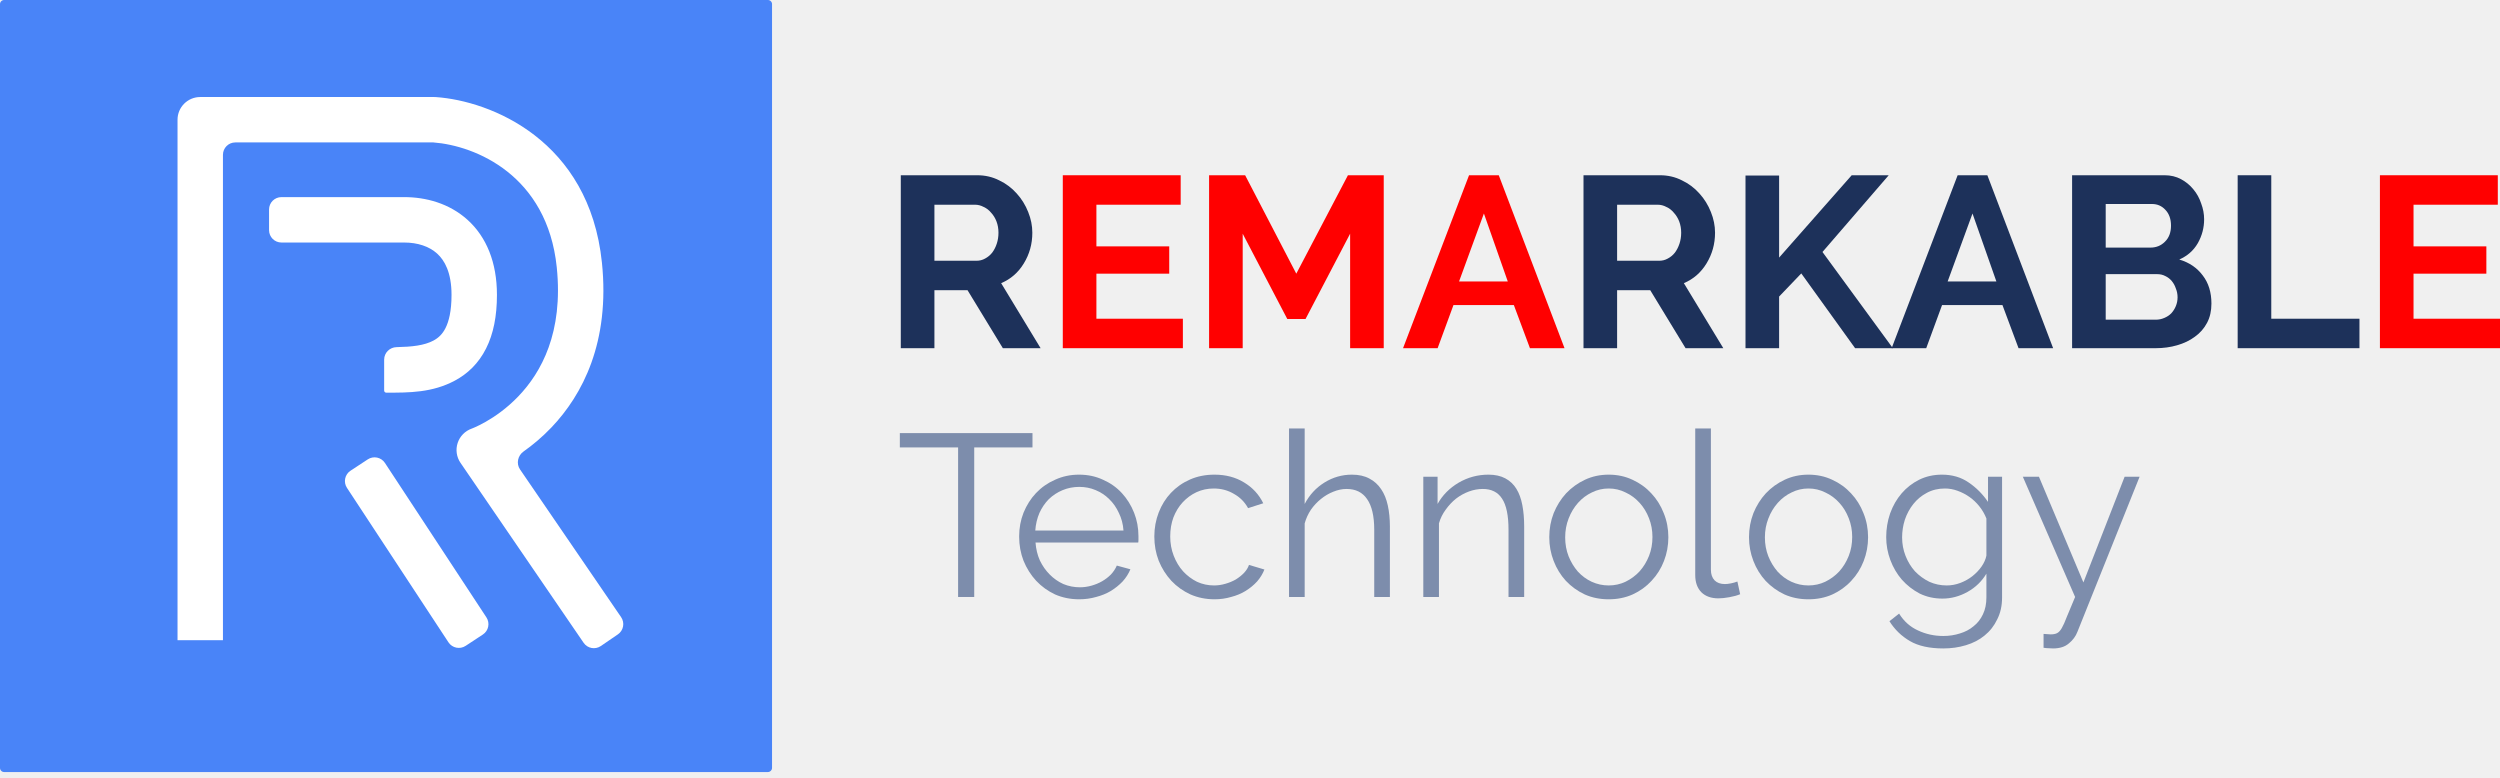
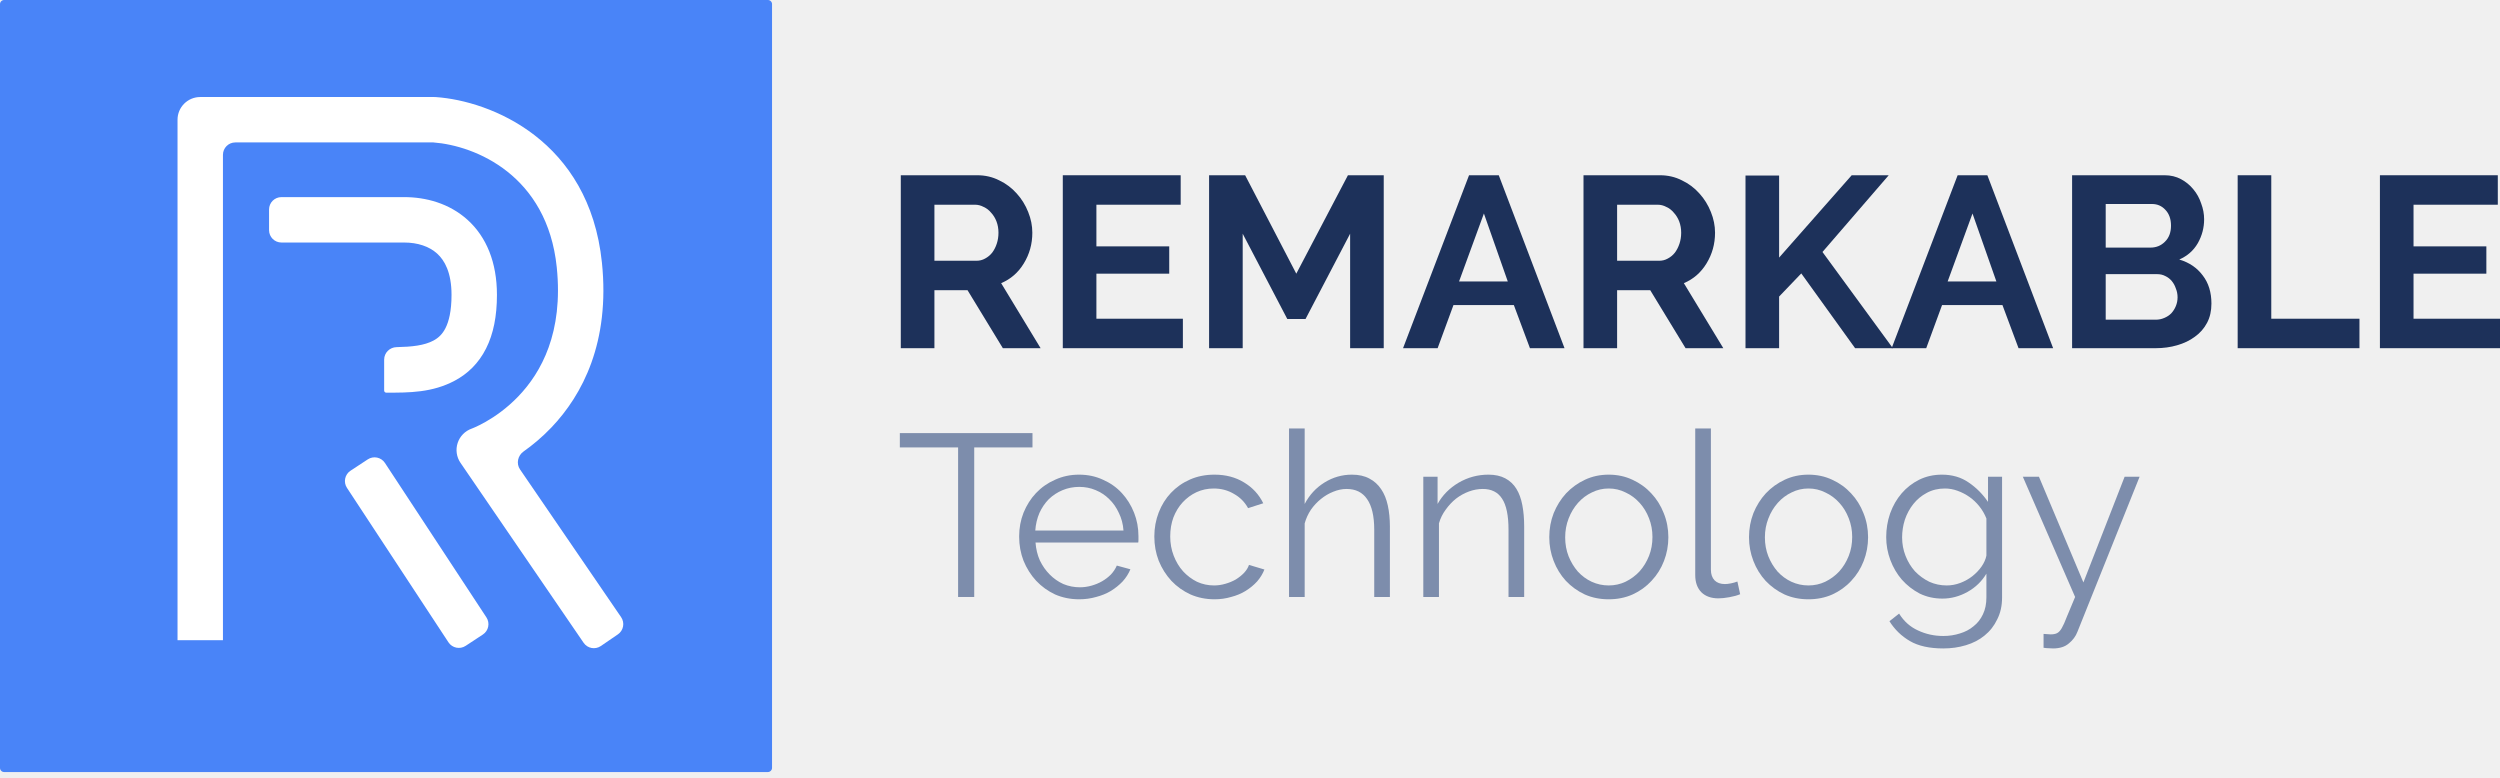
<svg xmlns="http://www.w3.org/2000/svg" width="180" height="56" viewBox="0 0 180 56" fill="none">
  <path d="M0 0.297C0 0.133 0.133 0 0.297 0H55.29C55.454 0 55.587 0.133 55.587 0.297V55.29C55.587 55.454 55.454 55.587 55.29 55.587H0.297C0.133 55.587 0 55.454 0 55.29V0.297Z" fill="#4984F8" />
  <path fill-rule="evenodd" clip-rule="evenodd" d="M12.782 8.621C12.782 7.718 13.514 6.986 14.417 6.986H31.262C31.3 6.986 31.337 6.987 31.375 6.989C35.327 7.262 42.426 10.085 43.338 18.902C43.932 24.639 41.938 28.437 39.696 30.784C39.02 31.492 38.329 32.059 37.697 32.506C37.279 32.801 37.153 33.377 37.442 33.799L44.72 44.435C44.998 44.842 44.894 45.397 44.487 45.675L43.261 46.514C42.854 46.792 42.299 46.688 42.021 46.282L33.156 33.325C32.868 32.905 32.793 32.375 32.952 31.891C33.111 31.41 33.483 31.03 33.96 30.861C33.961 30.861 33.962 30.86 33.963 30.86C33.969 30.858 33.982 30.853 34.002 30.845C34.042 30.829 34.109 30.802 34.198 30.762C34.378 30.683 34.647 30.554 34.973 30.368C35.629 29.995 36.496 29.4 37.332 28.525C38.963 26.818 40.573 23.951 40.086 19.238C39.4 12.611 34.226 10.485 31.203 10.255H16.944C16.451 10.255 16.052 10.655 16.052 11.147V46.094C16.052 46.094 16.052 46.095 14.417 46.095C12.782 46.095 12.782 46.094 12.782 46.094V8.621ZM33.965 30.859C33.965 30.859 33.966 30.859 33.966 30.859L33.965 30.859L33.965 30.859Z" fill="white" />
  <path fill-rule="evenodd" clip-rule="evenodd" d="M29.101 17.462H20.264C19.771 17.462 19.372 17.063 19.372 16.57V15.084C19.372 14.591 19.771 14.192 20.264 14.192H29.101C30.654 14.192 32.344 14.635 33.666 15.831C35.019 17.056 35.78 18.884 35.78 21.232C35.78 22.756 35.528 24.04 34.997 25.092C34.455 26.17 33.665 26.915 32.755 27.402C31.126 28.275 29.47 28.274 27.809 28.272C27.727 28.272 27.659 28.205 27.659 28.122V25.894C27.659 25.401 28.059 25.005 28.551 24.994C29.667 24.971 30.548 24.875 31.211 24.52C31.563 24.332 31.854 24.064 32.077 23.621C32.313 23.154 32.51 22.411 32.51 21.232C32.51 19.616 32.01 18.742 31.472 18.256C30.901 17.739 30.07 17.462 29.101 17.462Z" fill="white" />
  <path fill-rule="evenodd" clip-rule="evenodd" d="M26.479 33.075C26.89 32.804 27.443 32.919 27.714 33.33L35.022 44.451C35.292 44.863 35.178 45.416 34.766 45.686L33.524 46.503C33.113 46.773 32.56 46.659 32.289 46.247L24.981 35.126C24.711 34.715 24.825 34.161 25.237 33.891L26.479 33.075Z" fill="white" />
  <path d="M74.339 32.214H70.144V42.983H68.983V32.214H64.788V31.184H74.339V32.214Z" fill="#7D8DAC" />
  <path d="M77.707 43.149C77.077 43.149 76.497 43.032 75.966 42.8C75.447 42.556 74.993 42.229 74.606 41.819C74.219 41.398 73.915 40.916 73.694 40.373C73.484 39.831 73.379 39.249 73.379 38.629C73.379 38.019 73.484 37.449 73.694 36.917C73.915 36.374 74.214 35.903 74.59 35.504C74.977 35.094 75.436 34.773 75.966 34.541C76.497 34.297 77.072 34.175 77.691 34.175C78.321 34.175 78.896 34.297 79.415 34.541C79.946 34.773 80.399 35.094 80.775 35.504C81.151 35.914 81.444 36.385 81.654 36.917C81.864 37.449 81.969 38.014 81.969 38.612C81.969 38.701 81.969 38.789 81.969 38.878C81.969 38.967 81.963 39.027 81.952 39.061H74.557C74.59 39.526 74.695 39.958 74.872 40.357C75.06 40.745 75.297 41.083 75.585 41.371C75.872 41.659 76.198 41.886 76.563 42.052C76.939 42.207 77.337 42.285 77.757 42.285C78.033 42.285 78.31 42.246 78.586 42.168C78.862 42.091 79.117 41.985 79.349 41.852C79.581 41.719 79.791 41.559 79.979 41.371C80.167 41.171 80.311 40.955 80.41 40.722L81.389 40.988C81.256 41.31 81.068 41.603 80.825 41.869C80.582 42.124 80.3 42.351 79.979 42.55C79.659 42.739 79.305 42.883 78.918 42.983C78.531 43.093 78.127 43.149 77.707 43.149ZM80.891 38.197C80.858 37.731 80.747 37.31 80.559 36.934C80.383 36.546 80.15 36.213 79.863 35.936C79.587 35.66 79.26 35.443 78.885 35.288C78.52 35.133 78.127 35.056 77.707 35.056C77.287 35.056 76.889 35.133 76.513 35.288C76.138 35.443 75.806 35.66 75.518 35.936C75.242 36.213 75.015 36.546 74.838 36.934C74.673 37.321 74.573 37.742 74.54 38.197H80.891Z" fill="#7D8DAC" />
  <path d="M83.112 38.629C83.112 38.019 83.217 37.443 83.427 36.9C83.637 36.357 83.93 35.887 84.306 35.488C84.693 35.078 85.151 34.757 85.682 34.524C86.213 34.291 86.799 34.175 87.44 34.175C88.258 34.175 88.971 34.363 89.579 34.74C90.187 35.105 90.646 35.604 90.955 36.236L89.861 36.585C89.618 36.141 89.275 35.798 88.833 35.554C88.402 35.299 87.921 35.172 87.39 35.172C86.948 35.172 86.533 35.261 86.146 35.438C85.77 35.615 85.439 35.859 85.151 36.169C84.875 36.468 84.654 36.828 84.488 37.249C84.333 37.67 84.256 38.13 84.256 38.629C84.256 39.116 84.339 39.576 84.505 40.008C84.671 40.44 84.897 40.817 85.185 41.138C85.472 41.448 85.804 41.697 86.18 41.886C86.567 42.063 86.976 42.152 87.407 42.152C87.683 42.152 87.954 42.113 88.219 42.035C88.496 41.958 88.75 41.852 88.982 41.719C89.214 41.575 89.413 41.415 89.579 41.238C89.745 41.06 89.861 40.872 89.927 40.673L91.038 41.005C90.917 41.315 90.74 41.603 90.508 41.869C90.275 42.124 89.999 42.351 89.678 42.55C89.369 42.739 89.021 42.883 88.634 42.983C88.258 43.093 87.865 43.149 87.457 43.149C86.826 43.149 86.246 43.032 85.715 42.8C85.185 42.556 84.726 42.229 84.339 41.819C83.952 41.398 83.648 40.916 83.427 40.373C83.217 39.831 83.112 39.249 83.112 38.629Z" fill="#7D8DAC" />
  <path d="M100.073 42.983H98.945V38.147C98.945 37.161 98.774 36.424 98.431 35.936C98.1 35.449 97.608 35.205 96.956 35.205C96.635 35.205 96.314 35.272 95.994 35.405C95.684 35.526 95.391 35.698 95.115 35.92C94.838 36.141 94.595 36.402 94.385 36.701C94.186 37 94.037 37.327 93.937 37.681V42.983H92.81V30.851H93.937V36.285C94.28 35.632 94.755 35.117 95.364 34.74C95.972 34.363 96.629 34.175 97.337 34.175C97.834 34.175 98.254 34.269 98.597 34.457C98.94 34.635 99.222 34.889 99.443 35.222C99.664 35.543 99.824 35.937 99.924 36.402C100.023 36.856 100.073 37.36 100.073 37.914V42.983Z" fill="#7D8DAC" />
  <path d="M109.741 42.983H108.613V38.147C108.613 37.116 108.458 36.368 108.149 35.903C107.85 35.438 107.386 35.205 106.756 35.205C106.424 35.205 106.093 35.266 105.761 35.388C105.429 35.51 105.12 35.682 104.832 35.903C104.556 36.125 104.307 36.391 104.086 36.701C103.865 37 103.705 37.327 103.605 37.681V42.983H102.478V34.325H103.506V36.285C103.859 35.654 104.363 35.144 105.015 34.757C105.678 34.369 106.397 34.175 107.17 34.175C107.646 34.175 108.049 34.264 108.381 34.441C108.713 34.618 108.978 34.867 109.177 35.189C109.376 35.51 109.52 35.903 109.608 36.368C109.697 36.834 109.741 37.349 109.741 37.914V42.983Z" fill="#7D8DAC" />
  <path d="M115.827 43.149C115.197 43.149 114.622 43.032 114.102 42.8C113.583 42.556 113.129 42.229 112.742 41.819C112.367 41.409 112.074 40.933 111.864 40.39C111.653 39.847 111.548 39.277 111.548 38.678C111.548 38.069 111.653 37.493 111.864 36.95C112.085 36.407 112.383 35.931 112.759 35.521C113.146 35.111 113.599 34.784 114.119 34.541C114.638 34.297 115.208 34.175 115.827 34.175C116.446 34.175 117.015 34.297 117.535 34.541C118.065 34.784 118.519 35.111 118.895 35.521C119.281 35.931 119.58 36.407 119.79 36.95C120.011 37.493 120.122 38.069 120.122 38.678C120.122 39.277 120.017 39.847 119.807 40.39C119.597 40.933 119.298 41.409 118.911 41.819C118.535 42.229 118.082 42.556 117.551 42.8C117.032 43.032 116.457 43.149 115.827 43.149ZM112.693 38.695C112.693 39.182 112.776 39.637 112.941 40.058C113.107 40.468 113.328 40.833 113.605 41.154C113.892 41.465 114.224 41.709 114.6 41.886C114.987 42.063 115.396 42.152 115.827 42.152C116.258 42.152 116.661 42.063 117.037 41.886C117.424 41.697 117.761 41.448 118.049 41.138C118.336 40.817 118.563 40.446 118.729 40.025C118.895 39.603 118.977 39.149 118.977 38.662C118.977 38.185 118.895 37.737 118.729 37.316C118.563 36.884 118.336 36.513 118.049 36.202C117.761 35.881 117.424 35.632 117.037 35.455C116.661 35.266 116.258 35.172 115.827 35.172C115.396 35.172 114.992 35.266 114.616 35.455C114.24 35.632 113.909 35.881 113.621 36.202C113.334 36.524 113.107 36.9 112.941 37.332C112.776 37.753 112.693 38.208 112.693 38.695Z" fill="#7D8DAC" />
  <path d="M122.057 30.851H123.185V41.022C123.185 41.343 123.273 41.598 123.45 41.786C123.627 41.963 123.876 42.052 124.196 42.052C124.318 42.052 124.462 42.035 124.628 42.002C124.793 41.969 124.948 41.925 125.092 41.869L125.291 42.783C125.081 42.872 124.821 42.944 124.512 42.999C124.213 43.054 123.953 43.082 123.732 43.082C123.213 43.082 122.804 42.938 122.505 42.65C122.207 42.351 122.057 41.936 122.057 41.404V30.851Z" fill="#7D8DAC" />
  <path d="M130.207 43.149C129.577 43.149 129.002 43.032 128.482 42.8C127.963 42.556 127.51 42.229 127.123 41.819C126.747 41.409 126.454 40.933 126.244 40.39C126.034 39.847 125.929 39.277 125.929 38.678C125.929 38.069 126.034 37.493 126.244 36.95C126.465 36.407 126.763 35.931 127.139 35.521C127.526 35.111 127.979 34.784 128.499 34.541C129.019 34.297 129.588 34.175 130.207 34.175C130.826 34.175 131.395 34.297 131.915 34.541C132.446 34.784 132.899 35.111 133.275 35.521C133.662 35.931 133.96 36.407 134.17 36.95C134.391 37.493 134.502 38.069 134.502 38.678C134.502 39.277 134.397 39.847 134.187 40.39C133.977 40.933 133.678 41.409 133.291 41.819C132.916 42.229 132.462 42.556 131.932 42.8C131.412 43.032 130.837 43.149 130.207 43.149ZM127.073 38.695C127.073 39.182 127.156 39.637 127.322 40.058C127.487 40.468 127.709 40.833 127.985 41.154C128.272 41.465 128.604 41.709 128.98 41.886C129.367 42.063 129.776 42.152 130.207 42.152C130.638 42.152 131.042 42.063 131.418 41.886C131.804 41.697 132.142 41.448 132.429 41.138C132.717 40.817 132.943 40.446 133.109 40.025C133.275 39.603 133.358 39.149 133.358 38.662C133.358 38.185 133.275 37.737 133.109 37.316C132.943 36.884 132.717 36.513 132.429 36.202C132.142 35.881 131.804 35.632 131.418 35.455C131.042 35.266 130.638 35.172 130.207 35.172C129.776 35.172 129.372 35.266 128.996 35.455C128.621 35.632 128.289 35.881 128.002 36.202C127.714 36.524 127.487 36.9 127.322 37.332C127.156 37.753 127.073 38.208 127.073 38.695Z" fill="#7D8DAC" />
  <path d="M139.854 43.099C139.257 43.099 138.709 42.977 138.212 42.733C137.726 42.478 137.3 42.146 136.935 41.736C136.581 41.326 136.305 40.855 136.106 40.324C135.907 39.792 135.807 39.243 135.807 38.678C135.807 38.08 135.901 37.51 136.089 36.967C136.288 36.413 136.565 35.931 136.918 35.521C137.272 35.111 137.692 34.784 138.179 34.541C138.676 34.297 139.223 34.175 139.82 34.175C140.561 34.175 141.202 34.363 141.744 34.74C142.286 35.105 142.75 35.571 143.137 36.136V34.325H144.149V43.016C144.149 43.614 144.032 44.14 143.8 44.594C143.579 45.06 143.275 45.447 142.888 45.758C142.512 46.068 142.065 46.301 141.545 46.456C141.036 46.611 140.495 46.688 139.92 46.688C138.925 46.688 138.123 46.511 137.515 46.157C136.907 45.802 136.415 45.326 136.04 44.727L136.736 44.179C137.079 44.733 137.532 45.137 138.096 45.392C138.66 45.658 139.268 45.791 139.92 45.791C140.34 45.791 140.738 45.73 141.114 45.608C141.49 45.497 141.816 45.326 142.092 45.093C142.38 44.871 142.606 44.583 142.772 44.229C142.938 43.885 143.021 43.481 143.021 43.016V41.304C142.689 41.858 142.236 42.296 141.661 42.617C141.086 42.938 140.484 43.099 139.854 43.099ZM140.169 42.152C140.5 42.152 140.826 42.091 141.147 41.969C141.468 41.847 141.755 41.686 142.009 41.487C142.275 41.276 142.496 41.044 142.673 40.789C142.85 40.534 142.966 40.274 143.021 40.008V37.332C142.899 37.022 142.733 36.734 142.523 36.468C142.313 36.202 142.076 35.975 141.81 35.787C141.545 35.599 141.258 35.449 140.948 35.338C140.65 35.227 140.346 35.172 140.036 35.172C139.55 35.172 139.113 35.277 138.726 35.488C138.35 35.687 138.03 35.953 137.764 36.285C137.499 36.618 137.294 36.995 137.151 37.416C137.018 37.836 136.952 38.263 136.952 38.695C136.952 39.16 137.035 39.603 137.2 40.025C137.366 40.446 137.593 40.817 137.88 41.138C138.179 41.448 138.521 41.697 138.908 41.886C139.295 42.063 139.715 42.152 140.169 42.152Z" fill="#7D8DAC" />
  <path d="M147.136 45.641C147.225 45.653 147.307 45.658 147.385 45.658C147.473 45.669 147.556 45.675 147.634 45.675C147.833 45.675 147.987 45.647 148.098 45.592C148.22 45.536 148.336 45.414 148.446 45.226C148.557 45.038 148.678 44.766 148.811 44.412C148.955 44.057 149.154 43.581 149.408 42.983L145.644 34.325H146.804L150.005 41.936L152.973 34.325H154.051L149.574 45.492C149.452 45.813 149.248 46.09 148.96 46.323C148.684 46.566 148.302 46.688 147.816 46.688C147.705 46.688 147.6 46.683 147.501 46.672C147.401 46.672 147.28 46.661 147.136 46.639V45.641Z" fill="#7D8DAC" />
  <path d="M64.857 25.07V12.618H70.364C70.937 12.618 71.463 12.741 71.943 12.986C72.434 13.22 72.855 13.536 73.206 13.934C73.556 14.319 73.831 14.764 74.03 15.266C74.229 15.758 74.328 16.254 74.328 16.757C74.328 17.564 74.123 18.3 73.714 18.967C73.317 19.622 72.773 20.095 72.083 20.388L74.924 25.07H72.206L69.663 20.896H67.278V25.07H64.857ZM67.278 18.774H70.312C70.534 18.774 70.739 18.721 70.926 18.616C71.124 18.511 71.294 18.371 71.434 18.195C71.575 18.008 71.686 17.792 71.767 17.546C71.849 17.301 71.89 17.038 71.89 16.757C71.89 16.465 71.843 16.196 71.75 15.95C71.656 15.705 71.528 15.494 71.364 15.319C71.212 15.132 71.031 14.992 70.82 14.898C70.622 14.793 70.417 14.74 70.207 14.74H67.278V18.774Z" fill="#1D315A" />
-   <path d="M85.167 22.948V25.07H76.521V12.618H85.009V14.74H78.941V17.739H84.185V19.704H78.941V22.948H85.167Z" fill="#ff0000" />
-   <path d="M97.209 25.07V16.827L93.999 22.966H92.684L89.474 16.827V25.07H87.054V12.618H89.65L93.333 19.704L97.051 12.618H99.629V25.07H97.209Z" fill="#ff0000" />
-   <path d="M105.771 12.618H107.911L112.646 25.07H110.156L108.998 21.966H104.649L103.509 25.07H101.019L105.771 12.618ZM108.56 20.265L106.841 15.372L105.052 20.265H108.56Z" fill="#ff0000" />
+   <path d="M85.167 22.948V25.07H76.521V12.618H85.009V14.74H78.941V17.739H84.185V19.704H78.941V22.948H85.167Z" fill="#1D315A" />
+   <path d="M97.209 25.07V16.827L93.999 22.966H92.684L89.474 16.827V25.07H87.054V12.618H89.65L93.333 19.704L97.051 12.618H99.629V25.07H97.209Z" fill="#1D315A" />
+   <path d="M105.771 12.618H107.911L112.646 25.07H110.156L108.998 21.966H104.649L103.509 25.07H101.019L105.771 12.618ZM108.56 20.265L106.841 15.372L105.052 20.265H108.56Z" fill="#1D315A" />
  <path d="M114.012 25.07V12.618H119.519C120.092 12.618 120.618 12.741 121.098 12.986C121.589 13.22 122.01 13.536 122.36 13.934C122.711 14.319 122.986 14.764 123.185 15.266C123.383 15.758 123.483 16.254 123.483 16.757C123.483 17.564 123.278 18.3 122.869 18.967C122.471 19.622 121.928 20.095 121.238 20.388L124.079 25.07H121.361L118.818 20.896H116.432V25.07H114.012ZM116.432 18.774H119.466C119.689 18.774 119.893 18.721 120.08 18.616C120.279 18.511 120.449 18.371 120.589 18.195C120.729 18.008 120.84 17.792 120.922 17.546C121.004 17.301 121.045 17.038 121.045 16.757C121.045 16.465 120.998 16.196 120.905 15.95C120.811 15.705 120.682 15.494 120.519 15.319C120.367 15.132 120.186 14.992 119.975 14.898C119.776 14.793 119.572 14.74 119.361 14.74H116.432V18.774Z" fill="#1D315A" />
  <path d="M125.676 25.07V12.636H128.096V18.546L133.322 12.618H135.988L131.218 18.143L136.286 25.07H133.568L129.692 19.686L128.096 21.352V25.07H125.676Z" fill="#1D315A" />
  <path d="M140.95 12.618H143.09L147.825 25.07H145.335L144.177 21.966H139.828L138.688 25.07H136.198L140.95 12.618ZM143.739 20.265L142.02 15.372L140.231 20.265H143.739Z" fill="#1D315A" />
  <path d="M159.223 21.861C159.223 22.387 159.118 22.849 158.907 23.246C158.697 23.644 158.405 23.977 158.03 24.246C157.668 24.515 157.241 24.72 156.75 24.86C156.271 25 155.756 25.07 155.207 25.07H149.191V12.618H155.856C156.288 12.618 156.68 12.712 157.031 12.899C157.381 13.086 157.68 13.331 157.925 13.635C158.171 13.928 158.358 14.267 158.486 14.653C158.627 15.027 158.697 15.407 158.697 15.793C158.697 16.401 158.545 16.974 158.241 17.511C157.937 18.037 157.493 18.429 156.908 18.686C157.621 18.897 158.182 19.277 158.592 19.826C159.012 20.364 159.223 21.042 159.223 21.861ZM156.785 21.405C156.785 21.183 156.744 20.972 156.662 20.773C156.592 20.563 156.493 20.382 156.364 20.23C156.236 20.078 156.084 19.961 155.908 19.879C155.733 19.785 155.54 19.739 155.329 19.739H151.611V23.018H155.207C155.429 23.018 155.633 22.977 155.821 22.895C156.019 22.814 156.189 22.703 156.329 22.562C156.469 22.41 156.581 22.235 156.662 22.036C156.744 21.837 156.785 21.627 156.785 21.405ZM151.611 14.688V17.827H154.838C155.248 17.827 155.593 17.687 155.873 17.406C156.165 17.125 156.312 16.74 156.312 16.249C156.312 15.769 156.177 15.389 155.908 15.109C155.651 14.828 155.329 14.688 154.944 14.688H151.611Z" fill="#1D315A" />
  <path d="M161.112 25.07V12.618H163.532V22.948H169.881V25.07H161.112Z" fill="#1D315A" />
-   <path d="M180 22.948V25.07H171.354V12.618H179.842V14.74H173.774V17.739H179.018V19.704H173.774V22.948H180Z" fill="#ff0000" />
+   <path d="M180 22.948V25.07H171.354V12.618H179.842V14.74H173.774V17.739H179.018V19.704H173.774V22.948H180Z" fill="#1D315A" />
</svg>
